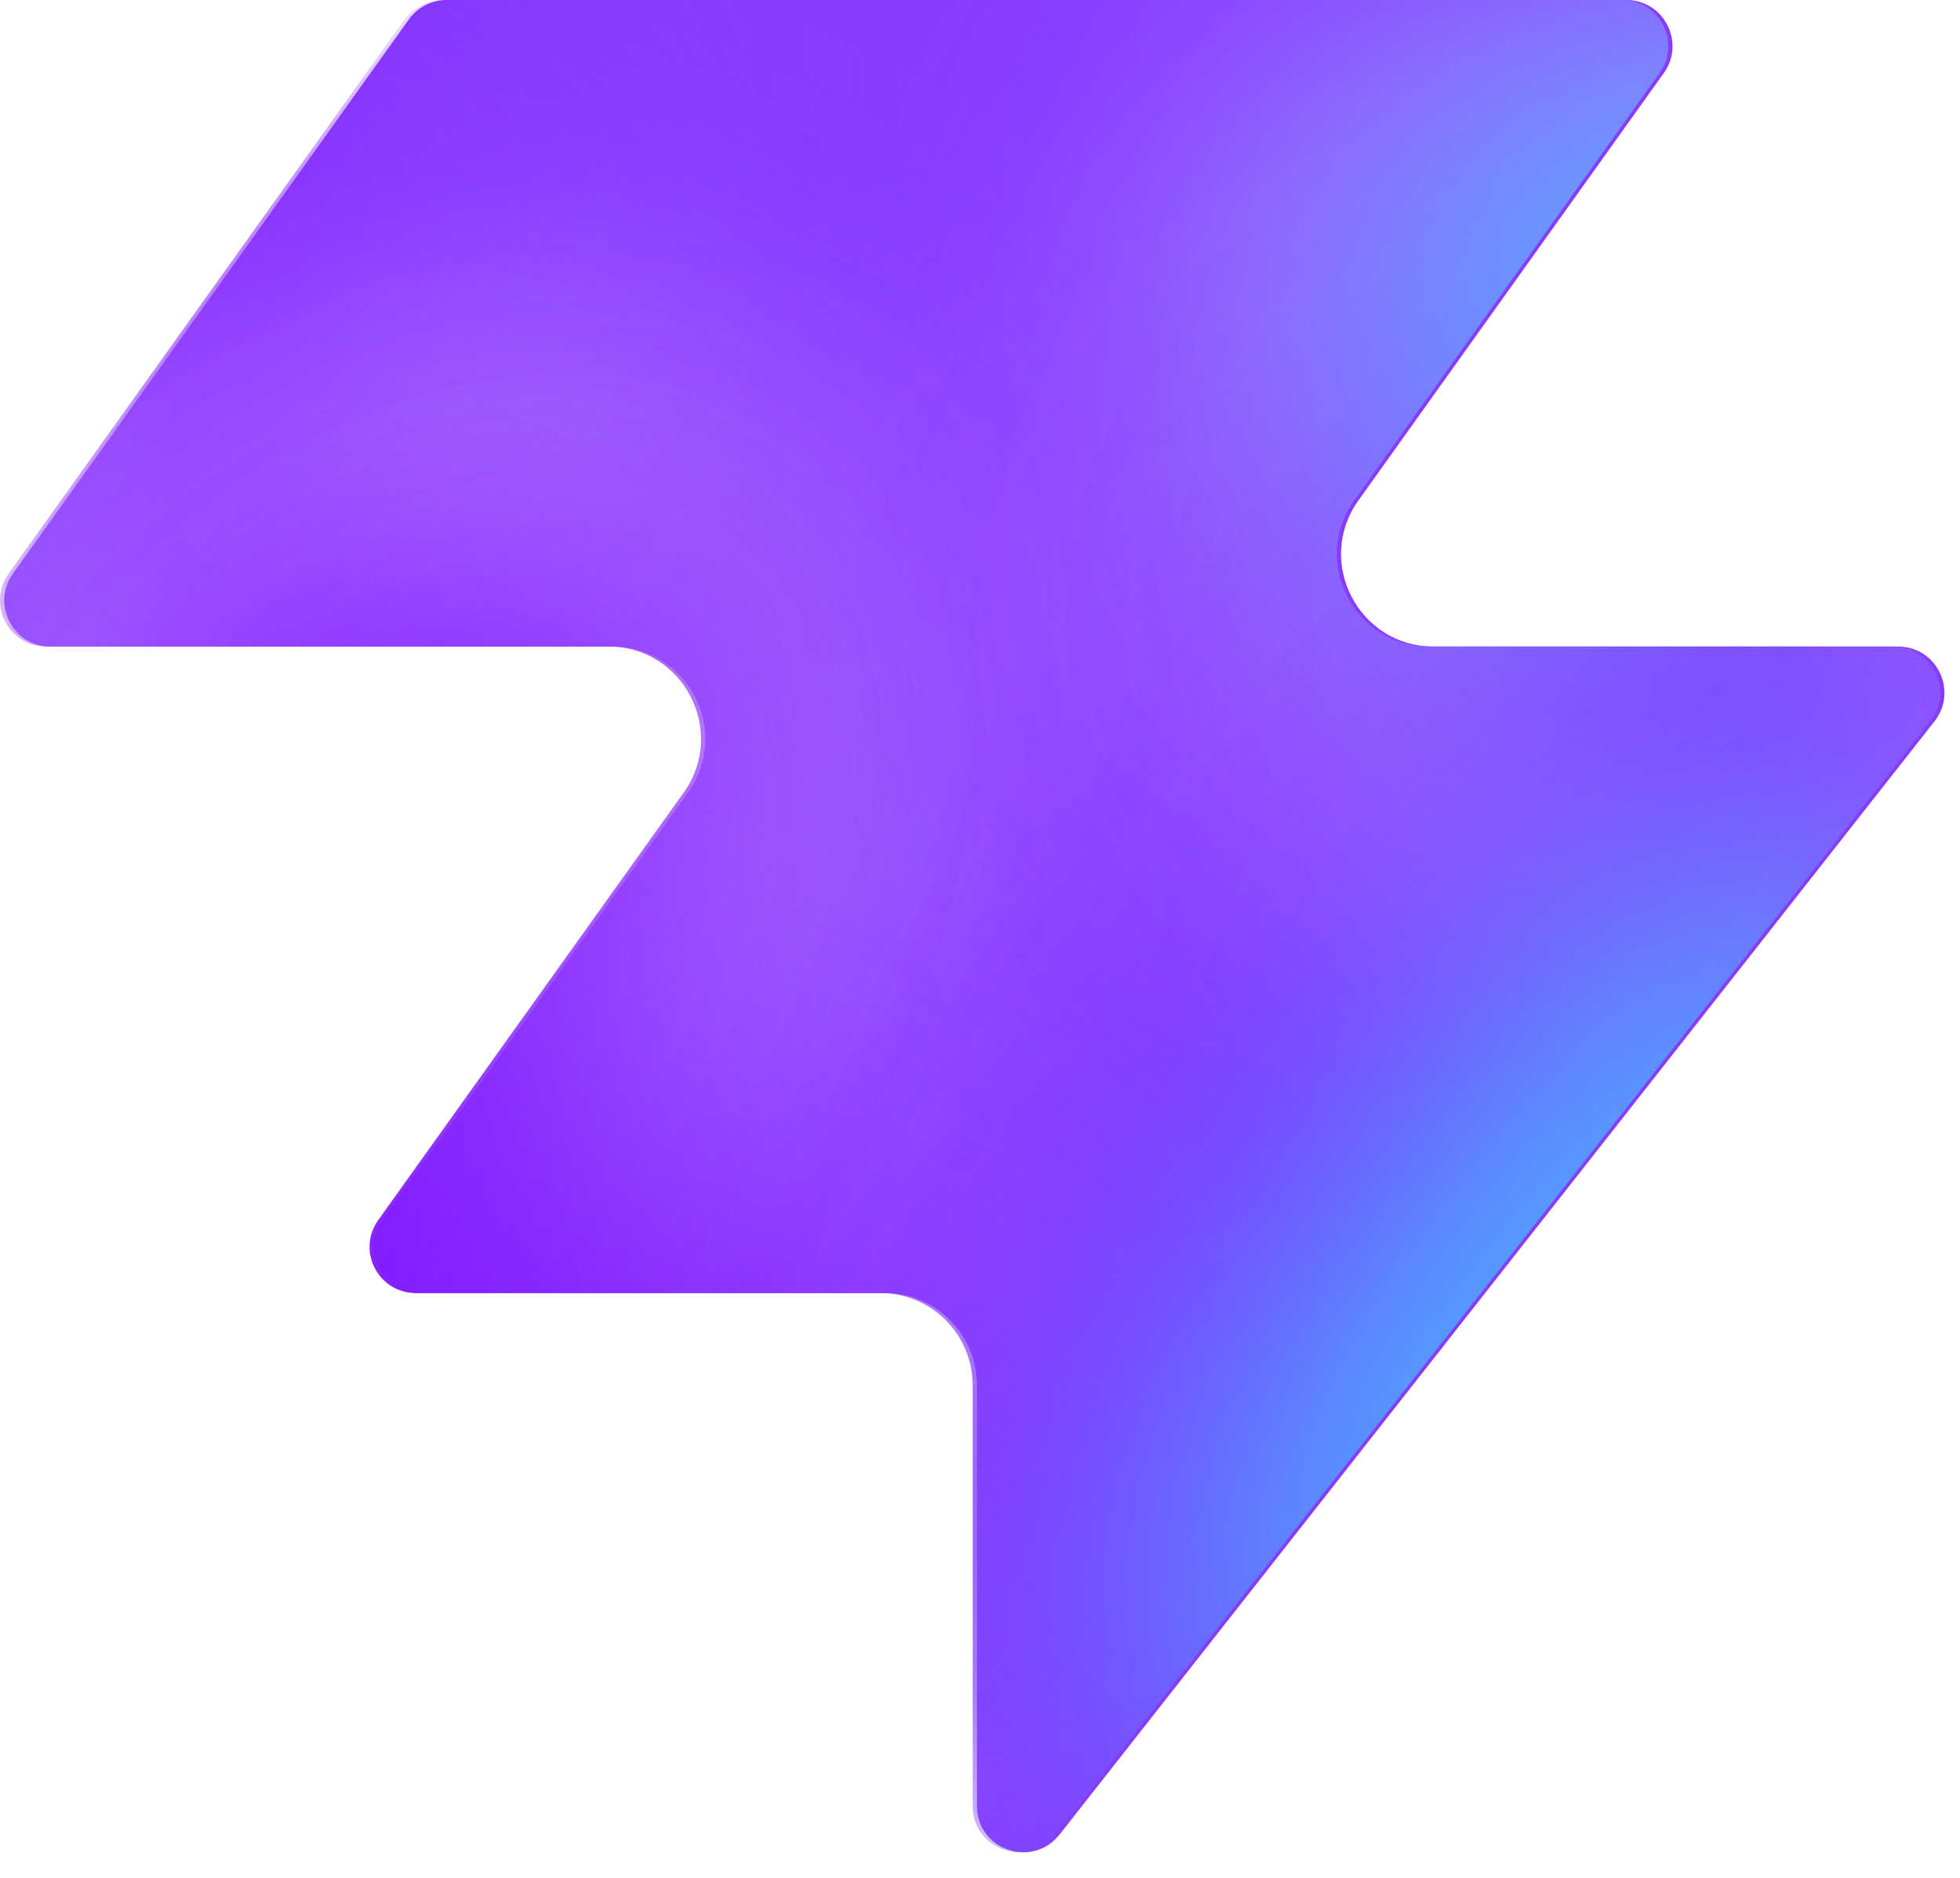
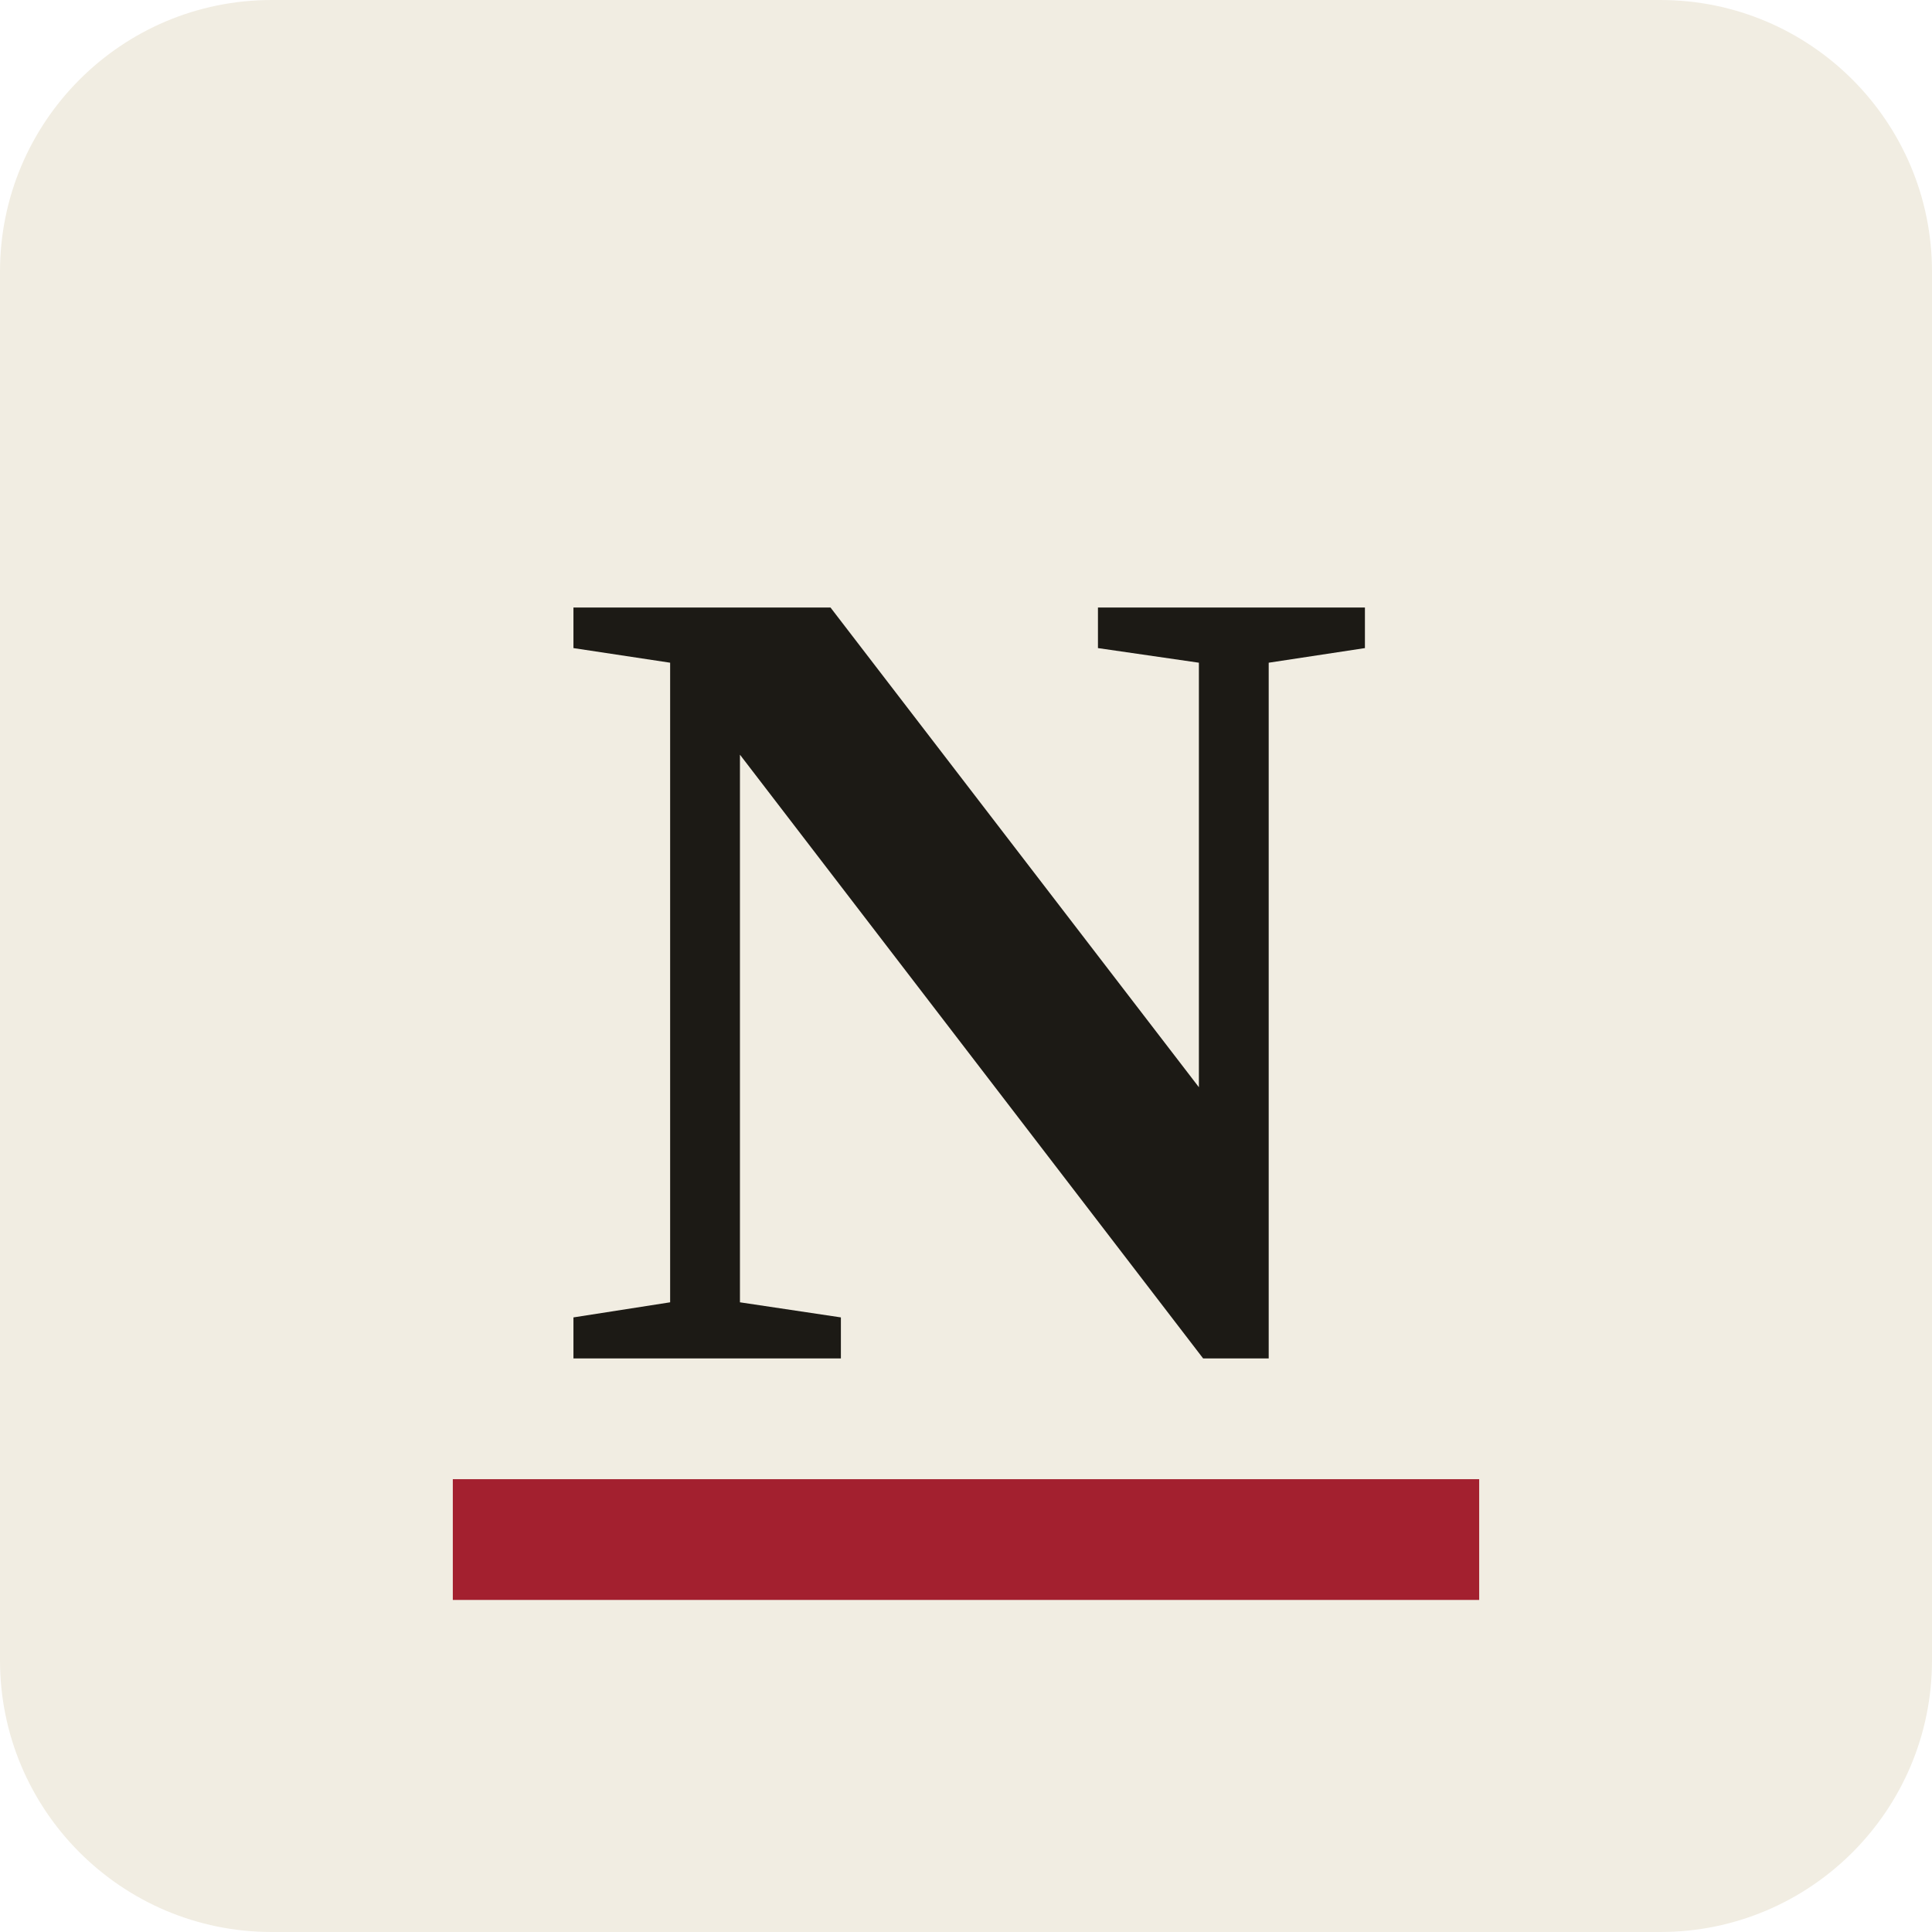
- <svg xmlns="http://www.w3.org/2000/svg" width="48" height="46" fill="none" viewBox="0 0 48 46">
-   <path fill="#863bff" d="M25.946 44.938c-.664.845-2.021.375-2.021-.698V33.937a2.26 2.26 0 0 0-2.262-2.262H10.287c-.92 0-1.456-1.04-.92-1.788l7.48-10.471c1.07-1.497 0-3.578-1.842-3.578H1.237c-.92 0-1.456-1.04-.92-1.788L10.013.474c.214-.297.556-.474.92-.474h28.894c.92 0 1.456 1.04.92 1.788l-7.48 10.471c-1.07 1.498 0 3.579 1.842 3.579h11.377c.943 0 1.473 1.088.89 1.83L25.947 44.94z" style="fill:#863bff;fill:color(display-p3 .525 .23 1);fill-opacity:1" />
-   <mask id="a" width="48" height="46" x="0" y="0" maskUnits="userSpaceOnUse" style="mask-type:alpha">
-     <path fill="#000" d="M25.842 44.938c-.664.844-2.021.375-2.021-.698V33.937a2.26 2.26 0 0 0-2.262-2.262H10.183c-.92 0-1.456-1.04-.92-1.788l7.48-10.471c1.07-1.498 0-3.579-1.842-3.579H1.133c-.92 0-1.456-1.04-.92-1.787L9.91.473c.214-.297.556-.474.92-.474h28.894c.92 0 1.456 1.04.92 1.788l-7.48 10.471c-1.07 1.498 0 3.578 1.842 3.578h11.377c.943 0 1.473 1.088.89 1.832L25.843 44.94z" style="fill:#000;fill-opacity:1" />
-   </mask>
-   <g mask="url(#a)">
-     <g filter="url(#b)">
-       <ellipse cx="5.508" cy="14.704" fill="#ede6ff" rx="5.508" ry="14.704" style="fill:#ede6ff;fill:color(display-p3 .927 .903 1);fill-opacity:1" transform="matrix(.00324 1 1 -.00324 -4.47 31.516)" />
-     </g>
-     <g filter="url(#c)">
-       <ellipse cx="10.399" cy="29.851" fill="#ede6ff" rx="10.399" ry="29.851" style="fill:#ede6ff;fill:color(display-p3 .927 .903 1);fill-opacity:1" transform="matrix(.00324 1 1 -.00324 -39.328 7.883)" />
-     </g>
-     <g filter="url(#d)">
-       <ellipse cx="5.508" cy="30.487" fill="#7e14ff" rx="5.508" ry="30.487" style="fill:#7e14ff;fill:color(display-p3 .492 .077 1);fill-opacity:1" transform="rotate(89.814 -25.913 -14.639)scale(1 -1)" />
-     </g>
-     <g filter="url(#e)">
-       <ellipse cx="5.508" cy="30.599" fill="#7e14ff" rx="5.508" ry="30.599" style="fill:#7e14ff;fill:color(display-p3 .492 .077 1);fill-opacity:1" transform="rotate(89.814 -32.644 -3.334)scale(1 -1)" />
-     </g>
-     <g filter="url(#f)">
-       <ellipse cx="5.508" cy="30.599" fill="#7e14ff" rx="5.508" ry="30.599" style="fill:#7e14ff;fill:color(display-p3 .492 .077 1);fill-opacity:1" transform="matrix(.00324 1 1 -.00324 -34.34 30.47)" />
-     </g>
-     <g filter="url(#g)">
-       <ellipse cx="14.072" cy="22.078" fill="#ede6ff" rx="14.072" ry="22.078" style="fill:#ede6ff;fill:color(display-p3 .927 .903 1);fill-opacity:1" transform="rotate(93.35 24.506 48.493)scale(-1 1)" />
-     </g>
-     <g filter="url(#h)">
-       <ellipse cx="3.47" cy="21.501" fill="#7e14ff" rx="3.47" ry="21.501" style="fill:#7e14ff;fill:color(display-p3 .492 .077 1);fill-opacity:1" transform="rotate(89.009 28.708 47.59)scale(-1 1)" />
-     </g>
-     <g filter="url(#i)">
-       <ellipse cx="3.47" cy="21.501" fill="#7e14ff" rx="3.47" ry="21.501" style="fill:#7e14ff;fill:color(display-p3 .492 .077 1);fill-opacity:1" transform="rotate(89.009 28.708 47.59)scale(-1 1)" />
-     </g>
-     <g filter="url(#j)">
-       <ellipse cx=".387" cy="8.972" fill="#7e14ff" rx="4.407" ry="29.108" style="fill:#7e14ff;fill:color(display-p3 .492 .077 1);fill-opacity:1" transform="rotate(39.51 .387 8.972)" />
-     </g>
-     <g filter="url(#k)">
-       <ellipse cx="47.523" cy="-6.092" fill="#7e14ff" rx="4.407" ry="29.108" style="fill:#7e14ff;fill:color(display-p3 .492 .077 1);fill-opacity:1" transform="rotate(37.892 47.523 -6.092)" />
-     </g>
-     <g filter="url(#l)">
-       <ellipse cx="41.412" cy="6.333" fill="#47bfff" rx="5.971" ry="9.665" style="fill:#47bfff;fill:color(display-p3 .28 .748 1);fill-opacity:1" transform="rotate(37.892 41.412 6.333)" />
-     </g>
-     <g filter="url(#m)">
-       <ellipse cx="-1.879" cy="38.332" fill="#7e14ff" rx="4.407" ry="29.108" style="fill:#7e14ff;fill:color(display-p3 .492 .077 1);fill-opacity:1" transform="rotate(37.892 -1.88 38.332)" />
-     </g>
-     <g filter="url(#n)">
-       <ellipse cx="-1.879" cy="38.332" fill="#7e14ff" rx="4.407" ry="29.108" style="fill:#7e14ff;fill:color(display-p3 .492 .077 1);fill-opacity:1" transform="rotate(37.892 -1.88 38.332)" />
-     </g>
-     <g filter="url(#o)">
-       <ellipse cx="35.651" cy="29.907" fill="#7e14ff" rx="4.407" ry="29.108" style="fill:#7e14ff;fill:color(display-p3 .492 .077 1);fill-opacity:1" transform="rotate(37.892 35.651 29.907)" />
-     </g>
-     <g filter="url(#p)">
-       <ellipse cx="38.418" cy="32.4" fill="#47bfff" rx="5.971" ry="15.297" style="fill:#47bfff;fill:color(display-p3 .28 .748 1);fill-opacity:1" transform="rotate(37.892 38.418 32.4)" />
-     </g>
-   </g>
-   <defs>
-     <filter id="b" width="60.045" height="41.654" x="-19.77" y="16.149" color-interpolation-filters="sRGB" filterUnits="userSpaceOnUse">
-       <feFlood flood-opacity="0" result="BackgroundImageFix" />
-       <feBlend in="SourceGraphic" in2="BackgroundImageFix" result="shape" />
-       <feGaussianBlur result="effect1_foregroundBlur_2002_17158" stdDeviation="7.659" />
-     </filter>
-     <filter id="c" width="90.34" height="51.437" x="-54.613" y="-7.533" color-interpolation-filters="sRGB" filterUnits="userSpaceOnUse">
-       <feFlood flood-opacity="0" result="BackgroundImageFix" />
-       <feBlend in="SourceGraphic" in2="BackgroundImageFix" result="shape" />
-       <feGaussianBlur result="effect1_foregroundBlur_2002_17158" stdDeviation="7.659" />
-     </filter>
-     <filter id="d" width="79.355" height="29.4" x="-49.64" y="2.03" color-interpolation-filters="sRGB" filterUnits="userSpaceOnUse">
-       <feFlood flood-opacity="0" result="BackgroundImageFix" />
-       <feBlend in="SourceGraphic" in2="BackgroundImageFix" result="shape" />
-       <feGaussianBlur result="effect1_foregroundBlur_2002_17158" stdDeviation="4.596" />
-     </filter>
-     <filter id="e" width="79.579" height="29.4" x="-45.045" y="20.029" color-interpolation-filters="sRGB" filterUnits="userSpaceOnUse">
-       <feFlood flood-opacity="0" result="BackgroundImageFix" />
-       <feBlend in="SourceGraphic" in2="BackgroundImageFix" result="shape" />
-       <feGaussianBlur result="effect1_foregroundBlur_2002_17158" stdDeviation="4.596" />
-     </filter>
-     <filter id="f" width="79.579" height="29.4" x="-43.513" y="21.178" color-interpolation-filters="sRGB" filterUnits="userSpaceOnUse">
-       <feFlood flood-opacity="0" result="BackgroundImageFix" />
-       <feBlend in="SourceGraphic" in2="BackgroundImageFix" result="shape" />
-       <feGaussianBlur result="effect1_foregroundBlur_2002_17158" stdDeviation="4.596" />
-     </filter>
-     <filter id="g" width="74.749" height="58.852" x="15.756" y="-17.901" color-interpolation-filters="sRGB" filterUnits="userSpaceOnUse">
-       <feFlood flood-opacity="0" result="BackgroundImageFix" />
-       <feBlend in="SourceGraphic" in2="BackgroundImageFix" result="shape" />
-       <feGaussianBlur result="effect1_foregroundBlur_2002_17158" stdDeviation="7.659" />
-     </filter>
-     <filter id="h" width="61.377" height="25.362" x="23.548" y="2.284" color-interpolation-filters="sRGB" filterUnits="userSpaceOnUse">
-       <feFlood flood-opacity="0" result="BackgroundImageFix" />
-       <feBlend in="SourceGraphic" in2="BackgroundImageFix" result="shape" />
-       <feGaussianBlur result="effect1_foregroundBlur_2002_17158" stdDeviation="4.596" />
-     </filter>
-     <filter id="i" width="61.377" height="25.362" x="23.548" y="2.284" color-interpolation-filters="sRGB" filterUnits="userSpaceOnUse">
-       <feFlood flood-opacity="0" result="BackgroundImageFix" />
-       <feBlend in="SourceGraphic" in2="BackgroundImageFix" result="shape" />
-       <feGaussianBlur result="effect1_foregroundBlur_2002_17158" stdDeviation="4.596" />
-     </filter>
-     <filter id="j" width="56.045" height="63.649" x="-27.636" y="-22.853" color-interpolation-filters="sRGB" filterUnits="userSpaceOnUse">
-       <feFlood flood-opacity="0" result="BackgroundImageFix" />
-       <feBlend in="SourceGraphic" in2="BackgroundImageFix" result="shape" />
-       <feGaussianBlur result="effect1_foregroundBlur_2002_17158" stdDeviation="4.596" />
-     </filter>
-     <filter id="k" width="54.814" height="64.646" x="20.116" y="-38.415" color-interpolation-filters="sRGB" filterUnits="userSpaceOnUse">
-       <feFlood flood-opacity="0" result="BackgroundImageFix" />
-       <feBlend in="SourceGraphic" in2="BackgroundImageFix" result="shape" />
-       <feGaussianBlur result="effect1_foregroundBlur_2002_17158" stdDeviation="4.596" />
-     </filter>
-     <filter id="l" width="33.541" height="35.313" x="24.641" y="-11.323" color-interpolation-filters="sRGB" filterUnits="userSpaceOnUse">
-       <feFlood flood-opacity="0" result="BackgroundImageFix" />
-       <feBlend in="SourceGraphic" in2="BackgroundImageFix" result="shape" />
-       <feGaussianBlur result="effect1_foregroundBlur_2002_17158" stdDeviation="4.596" />
-     </filter>
-     <filter id="m" width="54.814" height="64.646" x="-29.286" y="6.009" color-interpolation-filters="sRGB" filterUnits="userSpaceOnUse">
-       <feFlood flood-opacity="0" result="BackgroundImageFix" />
-       <feBlend in="SourceGraphic" in2="BackgroundImageFix" result="shape" />
-       <feGaussianBlur result="effect1_foregroundBlur_2002_17158" stdDeviation="4.596" />
-     </filter>
-     <filter id="n" width="54.814" height="64.646" x="-29.286" y="6.009" color-interpolation-filters="sRGB" filterUnits="userSpaceOnUse">
-       <feFlood flood-opacity="0" result="BackgroundImageFix" />
-       <feBlend in="SourceGraphic" in2="BackgroundImageFix" result="shape" />
-       <feGaussianBlur result="effect1_foregroundBlur_2002_17158" stdDeviation="4.596" />
-     </filter>
-     <filter id="o" width="54.814" height="64.646" x="8.244" y="-2.416" color-interpolation-filters="sRGB" filterUnits="userSpaceOnUse">
-       <feFlood flood-opacity="0" result="BackgroundImageFix" />
-       <feBlend in="SourceGraphic" in2="BackgroundImageFix" result="shape" />
-       <feGaussianBlur result="effect1_foregroundBlur_2002_17158" stdDeviation="4.596" />
-     </filter>
-     <filter id="p" width="39.409" height="43.623" x="18.713" y="10.588" color-interpolation-filters="sRGB" filterUnits="userSpaceOnUse">
-       <feFlood flood-opacity="0" result="BackgroundImageFix" />
-       <feBlend in="SourceGraphic" in2="BackgroundImageFix" result="shape" />
-       <feGaussianBlur result="effect1_foregroundBlur_2002_17158" stdDeviation="4.596" />
-     </filter>
-   </defs>
+ <svg xmlns="http://www.w3.org/2000/svg" viewBox="0 0 64 64">
+   <rect width="64" height="64" rx="9" fill="#f1ede2" />
+   <text x="32" y="45" text-anchor="middle" font-family="Georgia, 'Times New Roman', serif" font-weight="700" font-size="38" fill="#1c1a15">N</text>
+   <rect x="15" y="49" width="34" height="4" fill="#a3202f" />
</svg>
